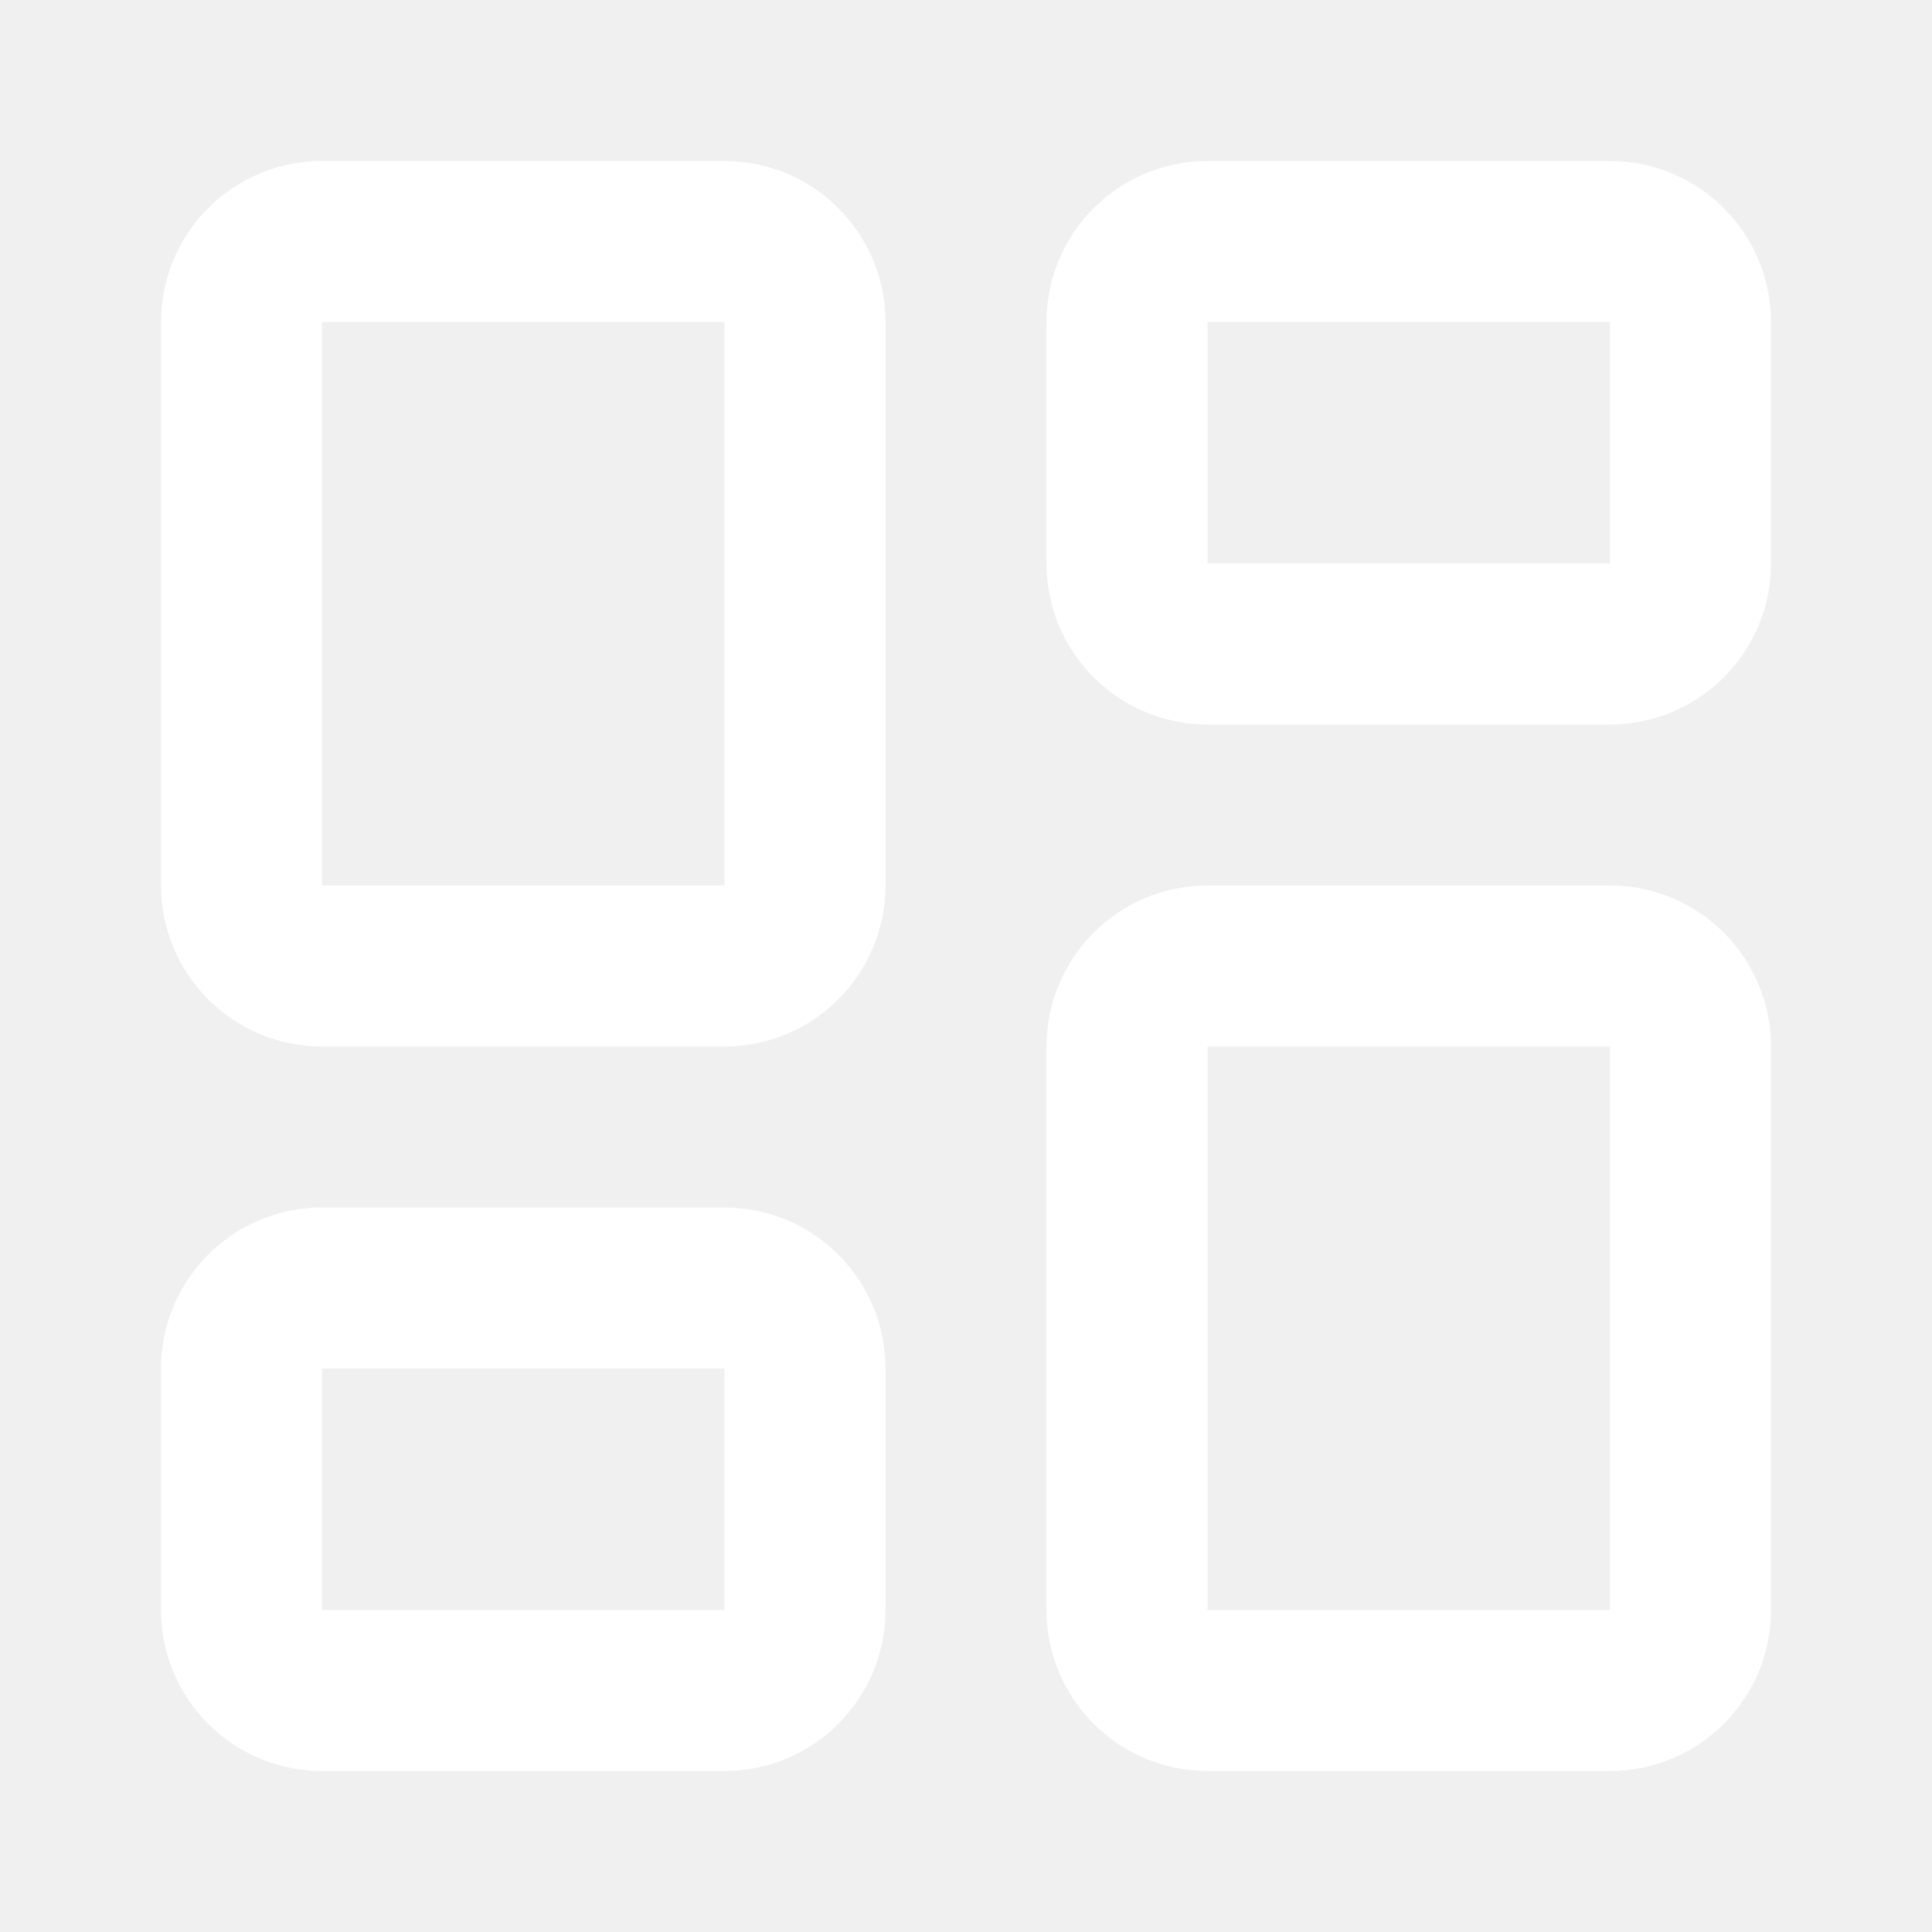
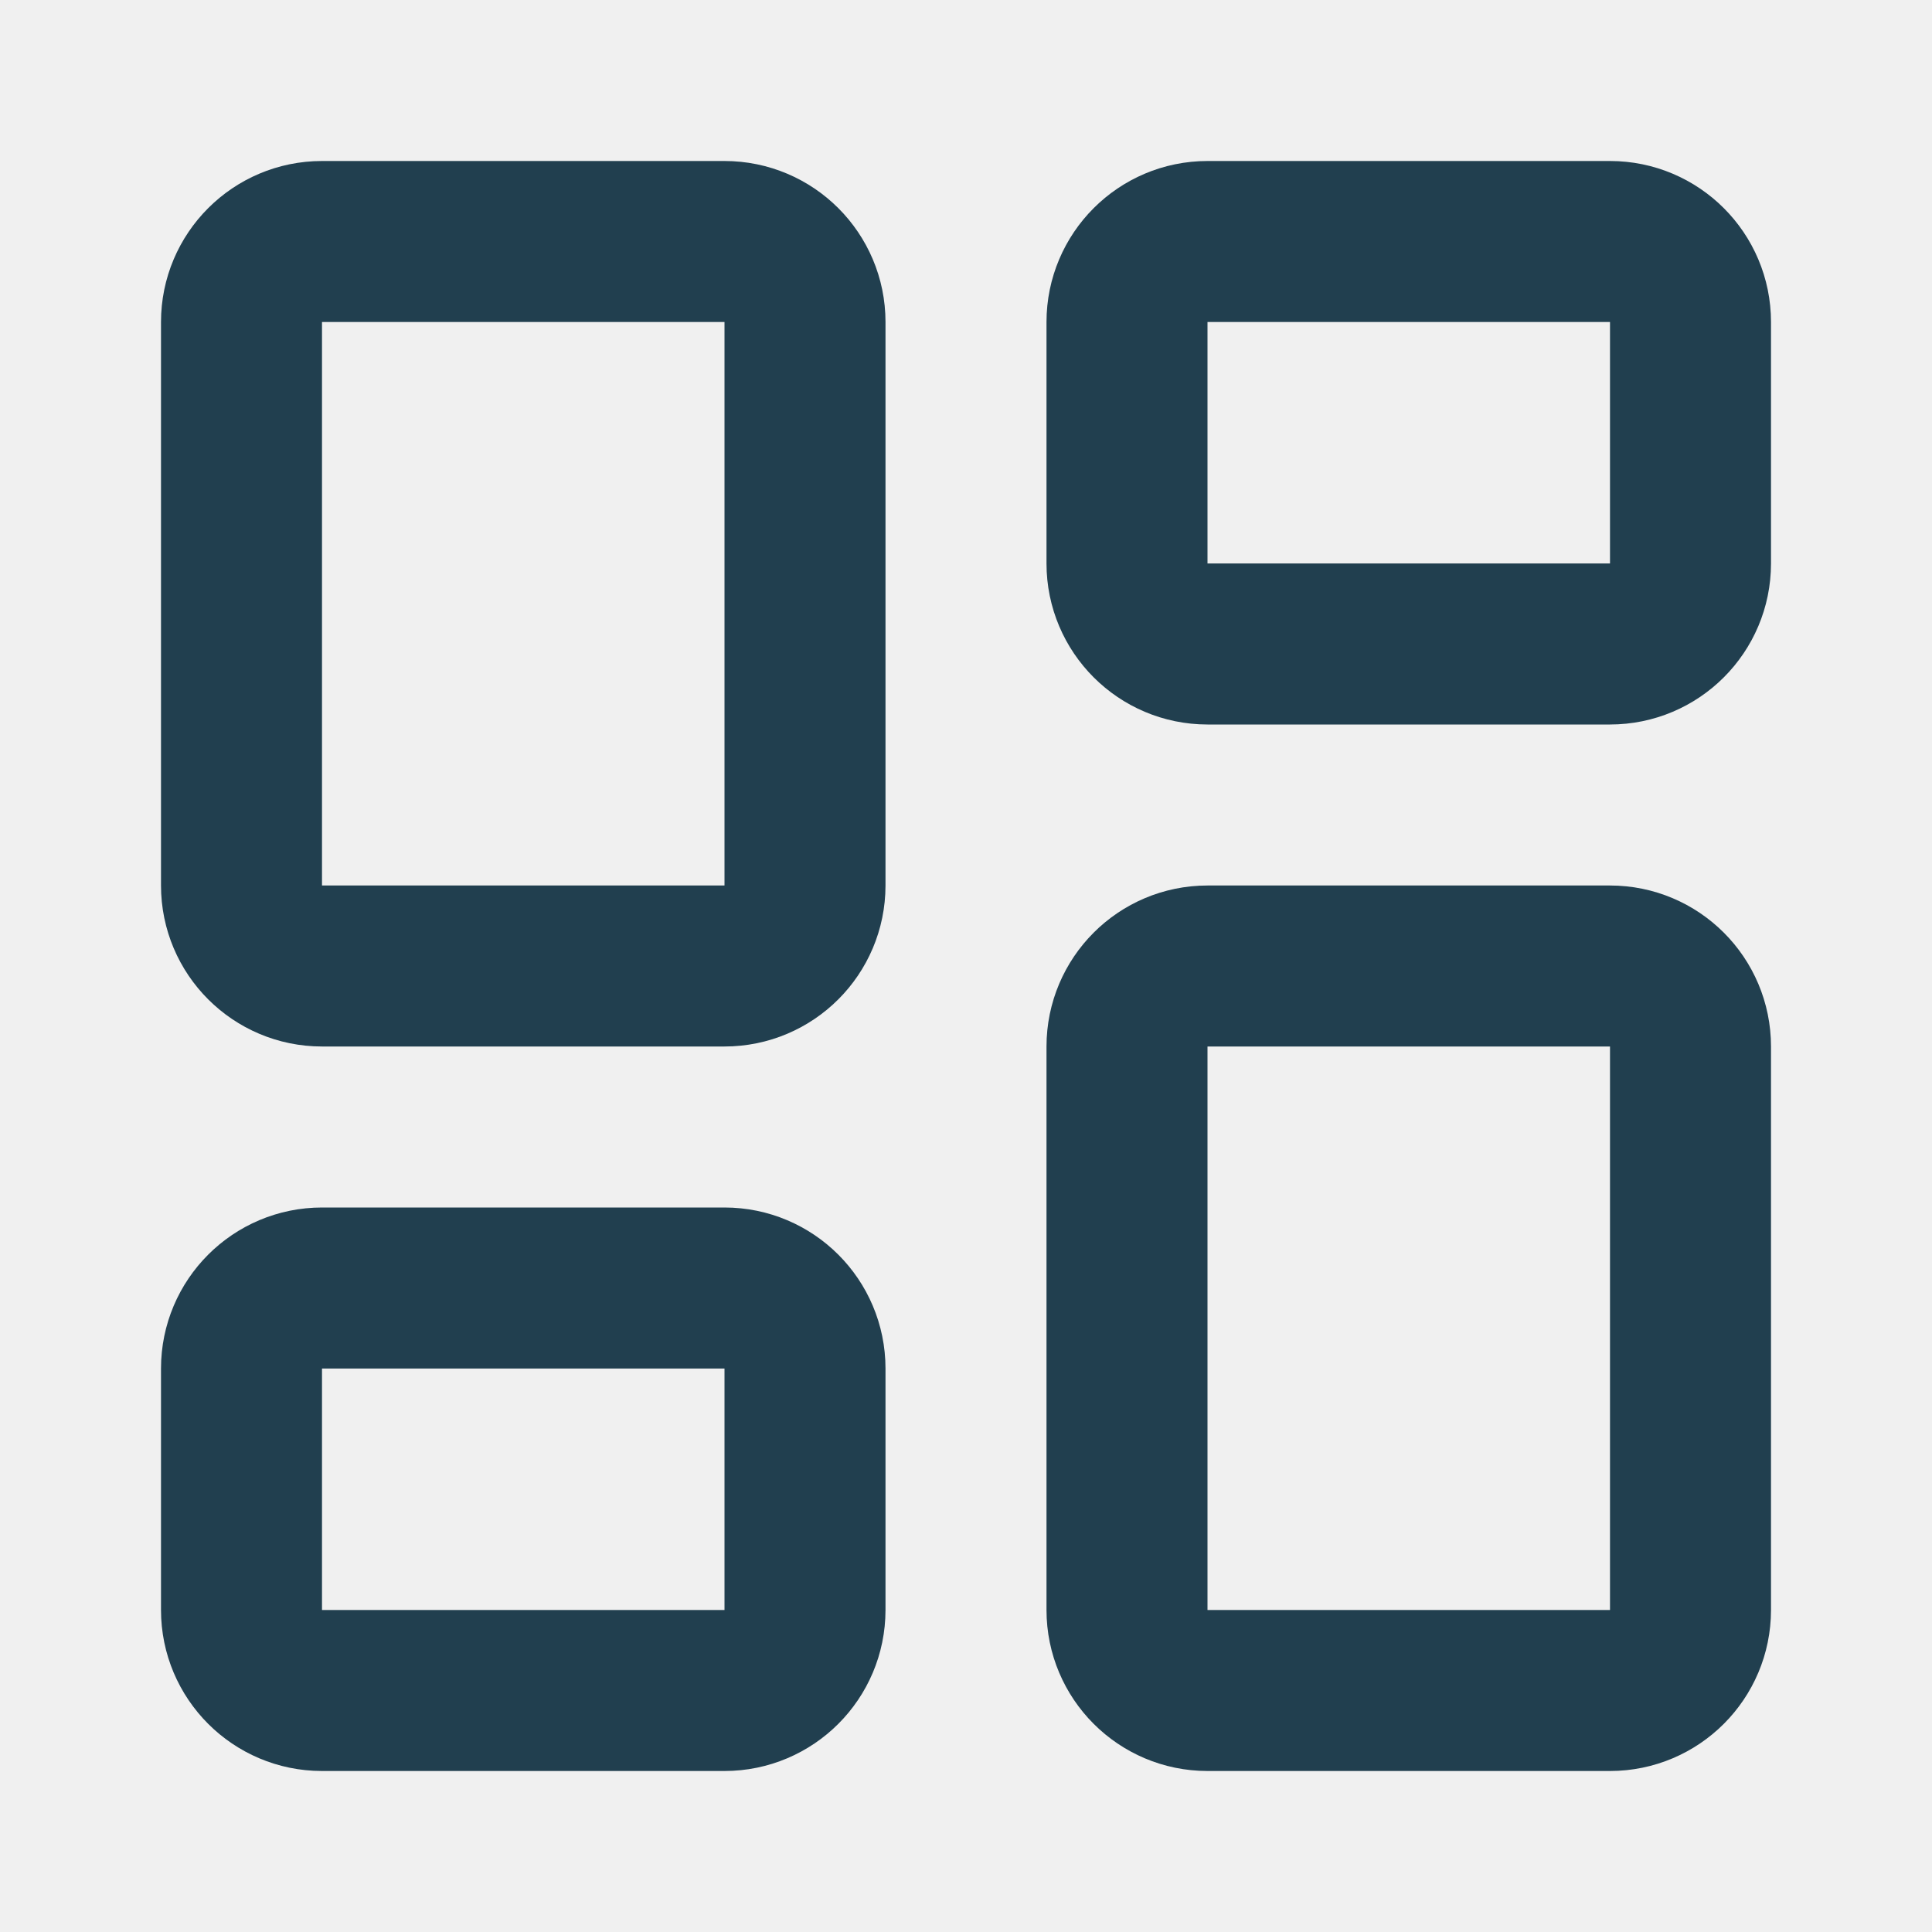
<svg xmlns="http://www.w3.org/2000/svg" width="24" height="24" viewBox="0 0 24 24" fill="none">
-   <path id="Vector" d="M9 3H4C3.448 3 3 3.448 3 4V11C3 11.552 3.448 12 4 12H9C9.552 12 10 11.552 10 11V4C10 3.448 9.552 3 9 3Z" stroke="#FFFFFF" stroke-width="2" stroke-linecap="round" stroke-linejoin="round" />
-   <path id="Vector_2" d="M20 3H15C14.448 3 14 3.448 14 4V7C14 7.552 14.448 8 15 8H20C20.552 8 21 7.552 21 7V4C21 3.448 20.552 3 20 3Z" stroke="#FFFFFF" stroke-width="2" stroke-linecap="round" stroke-linejoin="round" />
-   <path id="Vector_3" d="M20 12H15C14.448 12 14 12.448 14 13V20C14 20.552 14.448 21 15 21H20C20.552 21 21 20.552 21 20V13C21 12.448 20.552 12 20 12Z" stroke="#FFFFFF" stroke-width="2" stroke-linecap="round" stroke-linejoin="round" />
-   <path id="Vector_4" d="M9 16H4C3.448 16 3 16.448 3 17V20C3 20.552 3.448 21 4 21H9C9.552 21 10 20.552 10 20V17C10 16.448 9.552 16 9 16Z" stroke="#FFFFFF" stroke-width="2" stroke-linecap="round" stroke-linejoin="round" />
+   <path id="Vector" d="M9 3H4C3.448 3 3 3.448 3 4V11C3 11.552 3.448 12 4 12H9C9.552 12 10 11.552 10 11V4C10 3.448 9.552 3 9 3Z" stroke="#213F4F" stroke-width="2" stroke-linecap="round" stroke-linejoin="round" />
+   <path id="Vector_2" d="M20 3H15C14.448 3 14 3.448 14 4V7C14 7.552 14.448 8 15 8H20C20.552 8 21 7.552 21 7V4C21 3.448 20.552 3 20 3Z" stroke="#213F4F" stroke-width="2" stroke-linecap="round" stroke-linejoin="round" />
+   <path id="Vector_3" d="M20 12H15C14.448 12 14 12.448 14 13V20C14 20.552 14.448 21 15 21H20C20.552 21 21 20.552 21 20V13C21 12.448 20.552 12 20 12Z" stroke="#213F4F" stroke-width="2" stroke-linecap="round" stroke-linejoin="round" />
+   <path id="Vector_4" d="M9 16H4C3.448 16 3 16.448 3 17V20C3 20.552 3.448 21 4 21H9C9.552 21 10 20.552 10 20V17C10 16.448 9.552 16 9 16Z" stroke="#213F4F" stroke-width="2" stroke-linecap="round" stroke-linejoin="round" />
</svg>
